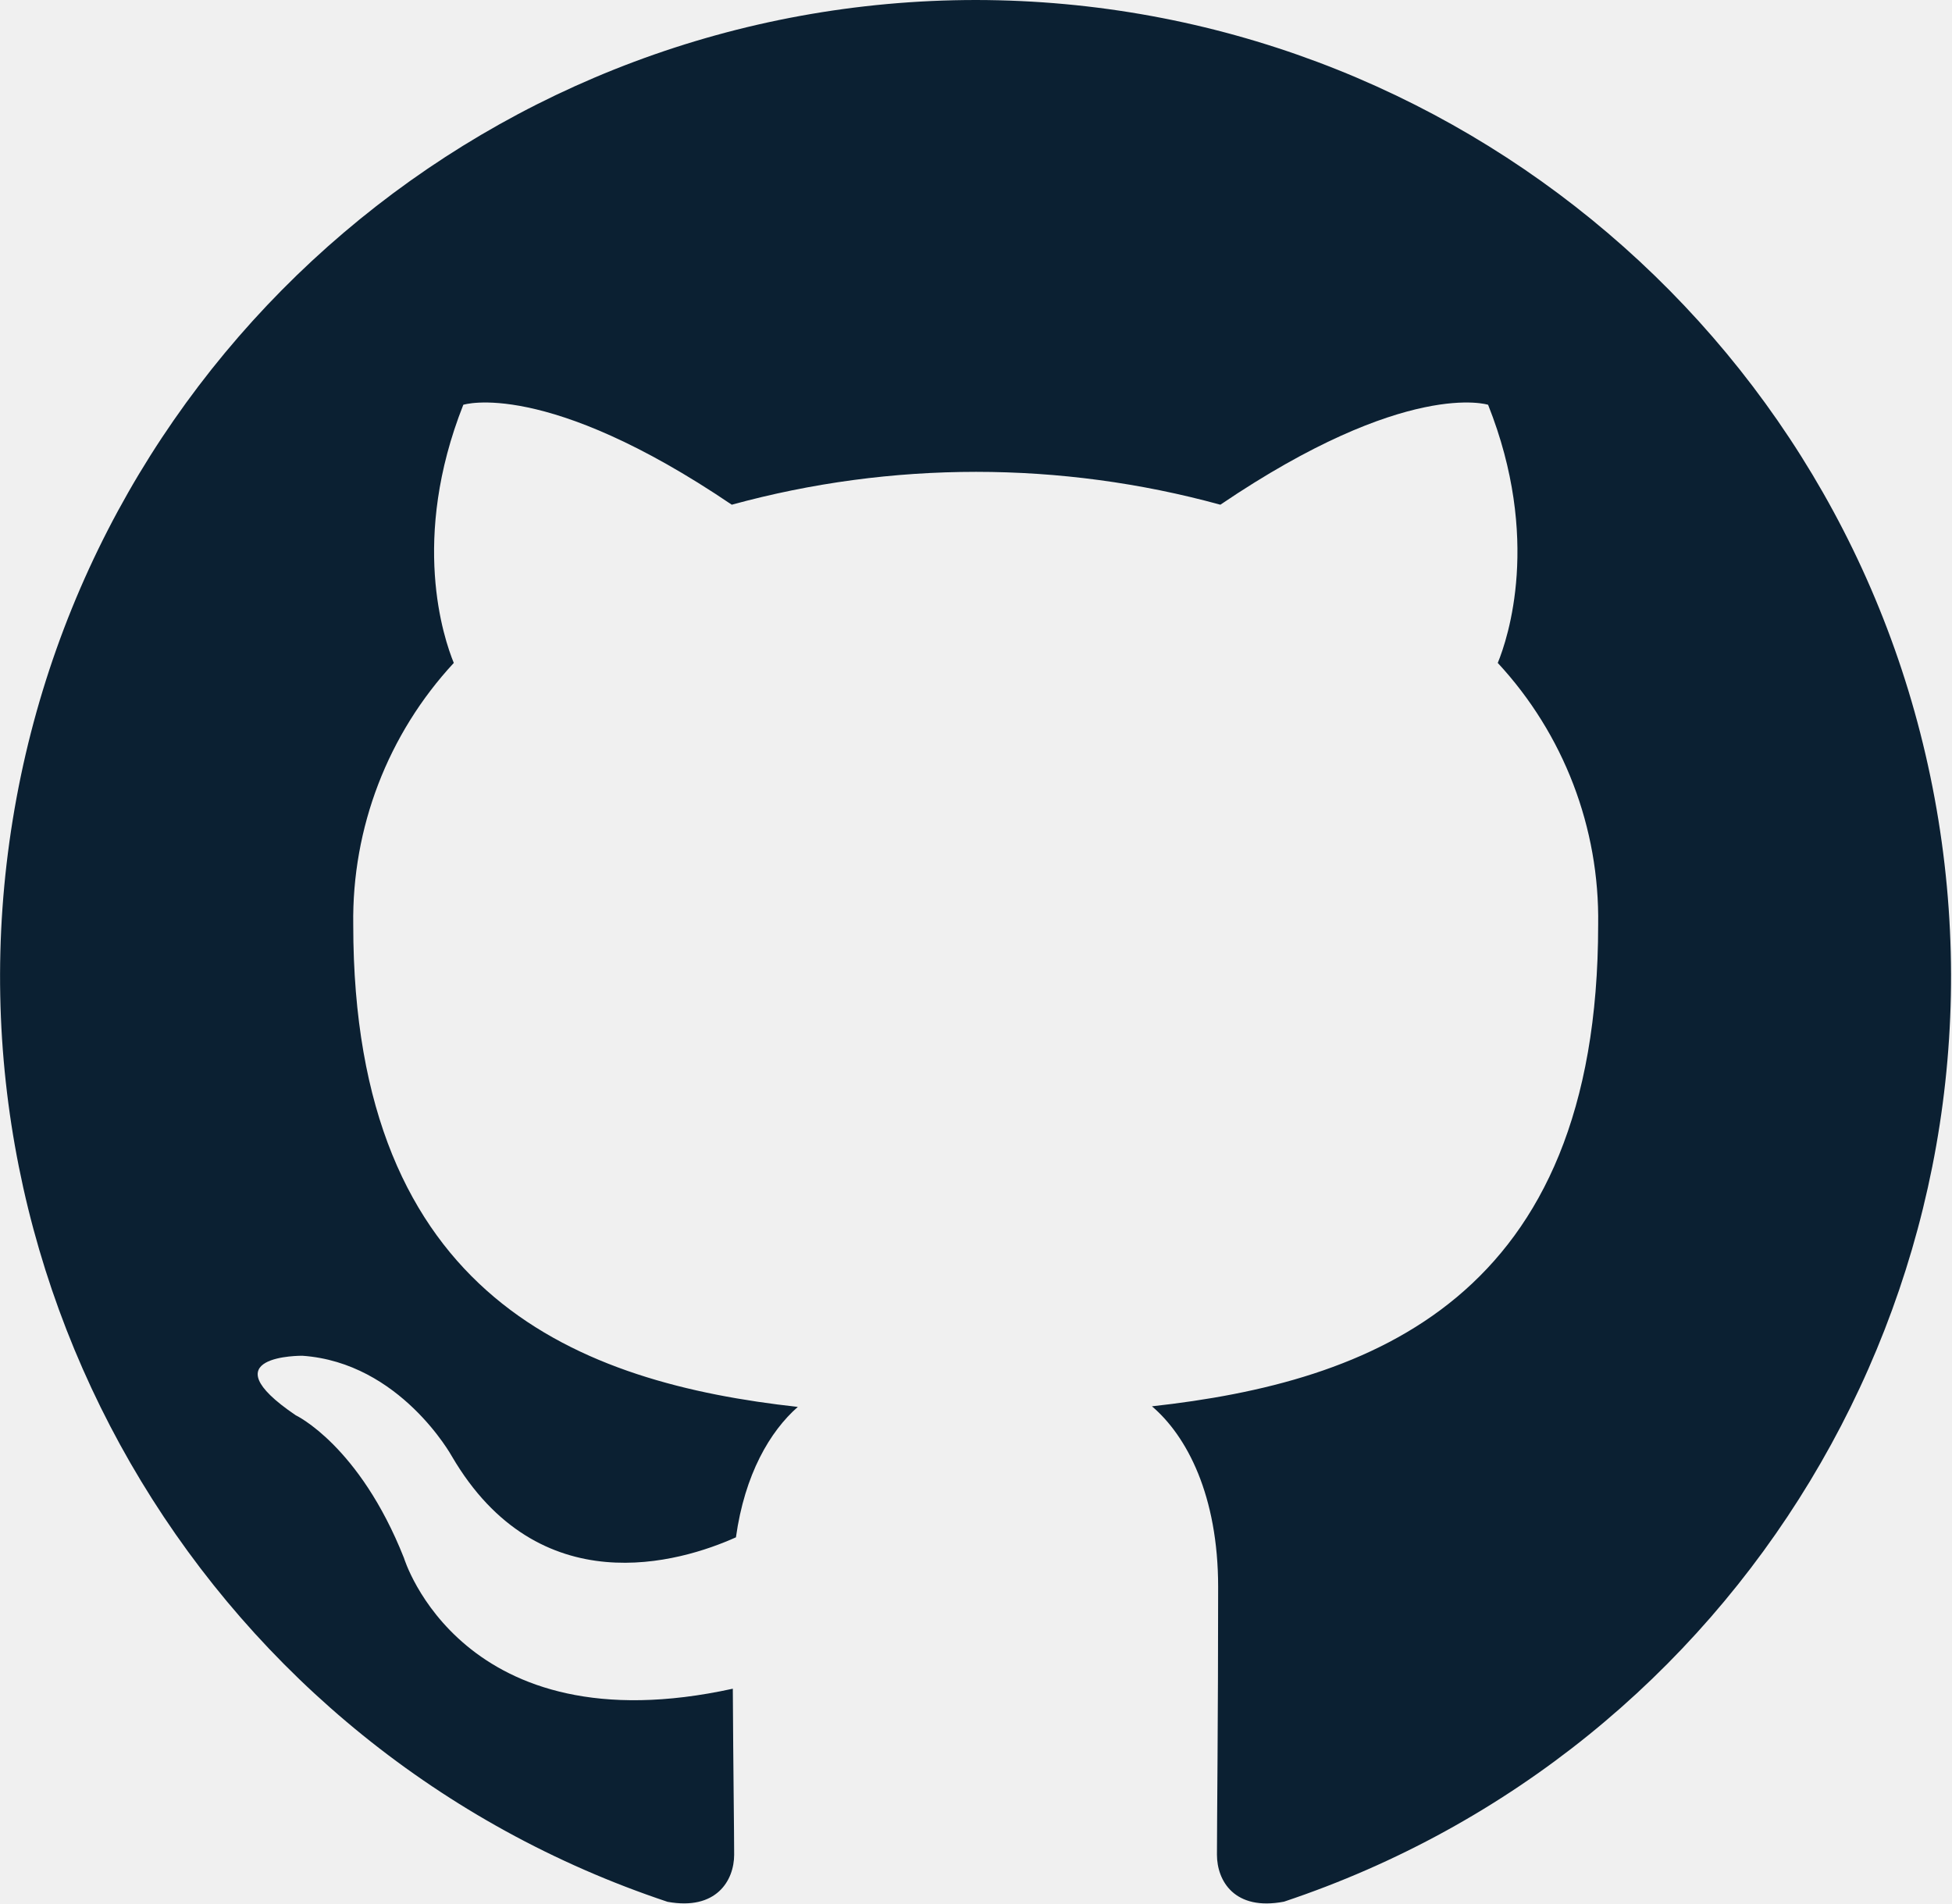
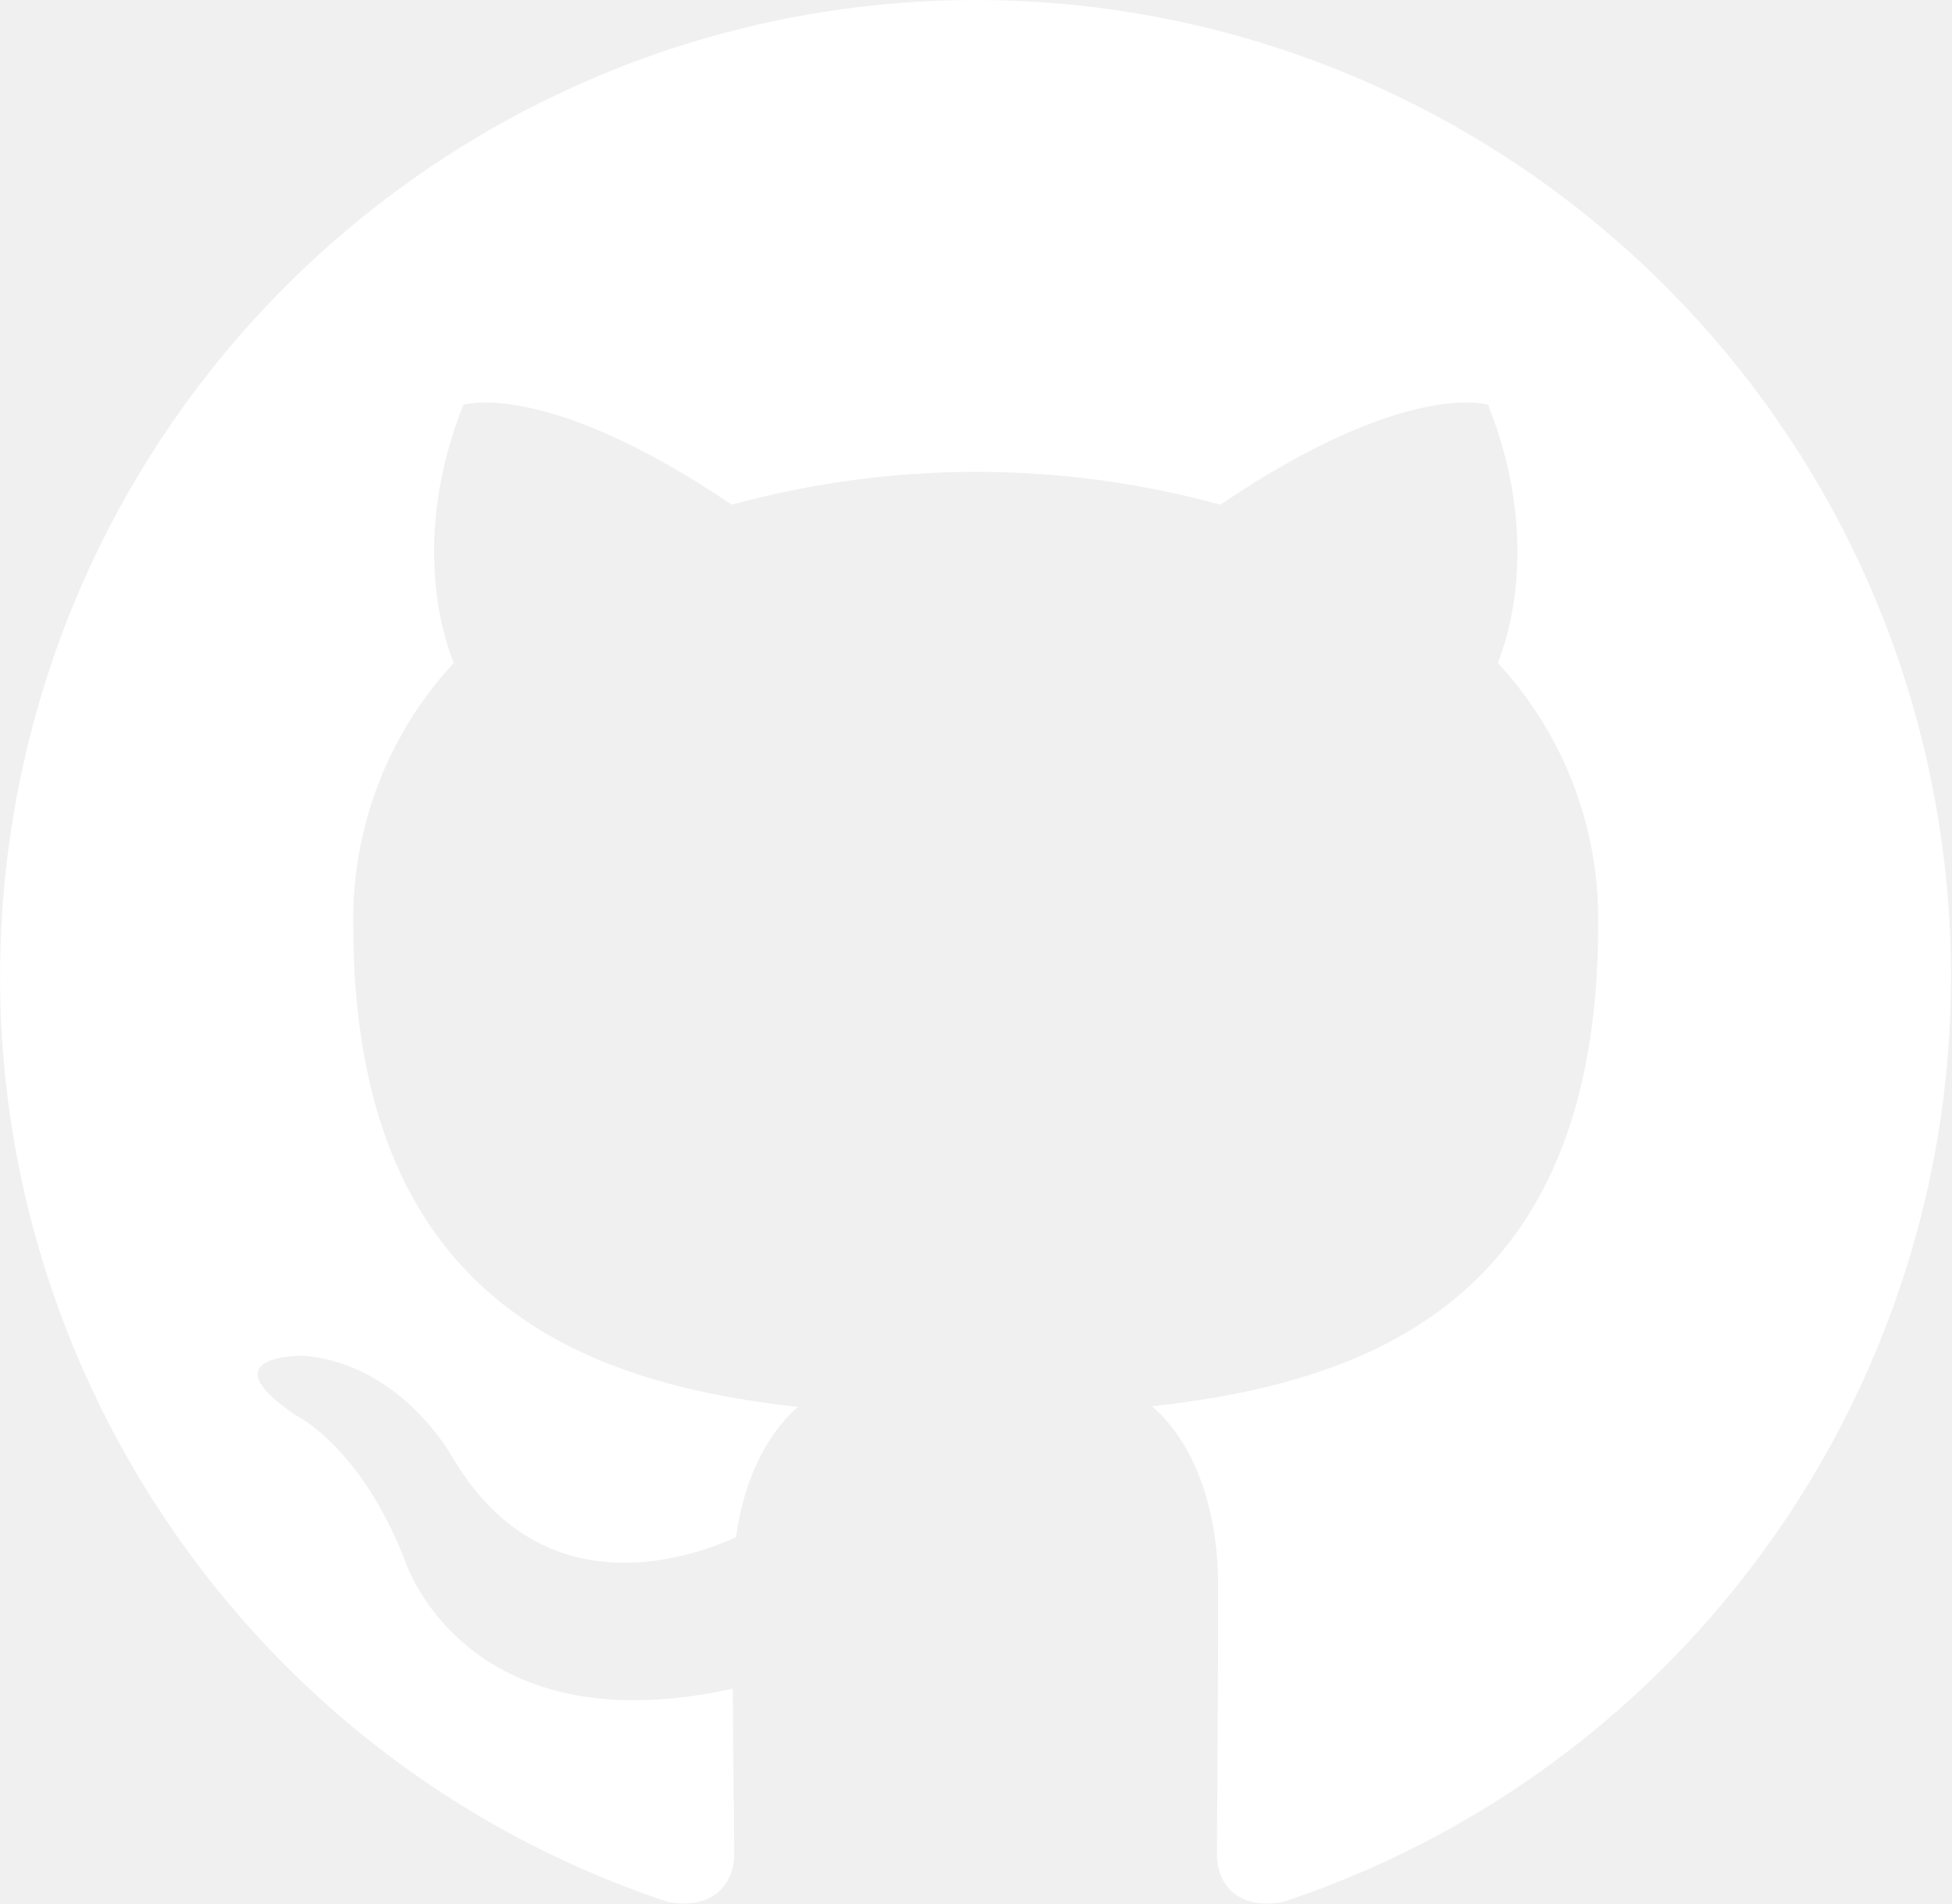
<svg xmlns="http://www.w3.org/2000/svg" viewBox="0 0 131.24 128">
  <defs>
-     <style>.cls-1{fill:#0b2032;fill-rule:evenodd;}</style>
+     <style>.cls-1{fill:#ffffff;fill-rule:evenodd;}</style>
  </defs>
  <g id="Layer_2" data-name="Layer 2">
    <g id="Layer_1-2" data-name="Layer 1">
      <path class="cls-1" d="M65.62,0A65.63,65.63,0,0,0,44.88,127.89c3.28.6,4.48-1.43,4.48-3.17,0-1.55-.06-5.68-.09-11.16-18.25,4-22.11-8.79-22.11-8.79-3-7.58-7.28-9.6-7.28-9.6-6-4.07.45-4,.45-4,6.58.46,10.05,6.76,10.05,6.76,5.85,10,15.36,7.13,19.1,5.45.59-4.24,2.29-7.13,4.16-8.77C39.07,93,23.75,87.34,23.75,62.19a25.37,25.37,0,0,1,6.76-17.61c-.68-1.66-2.93-8.33.64-17.36,0,0,5.51-1.77,18.05,6.72a62.14,62.14,0,0,1,32.85,0c12.53-8.49,18-6.72,18-6.72,3.58,9,1.33,15.7.65,17.36a25.32,25.32,0,0,1,6.75,17.61c0,25.21-15.34,30.76-30,32.38,2.35,2,4.45,6,4.45,12.15,0,8.78-.08,15.85-.08,18,0,1.76,1.18,3.8,4.51,3.16A65.63,65.63,0,0,0,65.62,0Z" />
    </g>
  </g>
</svg>
